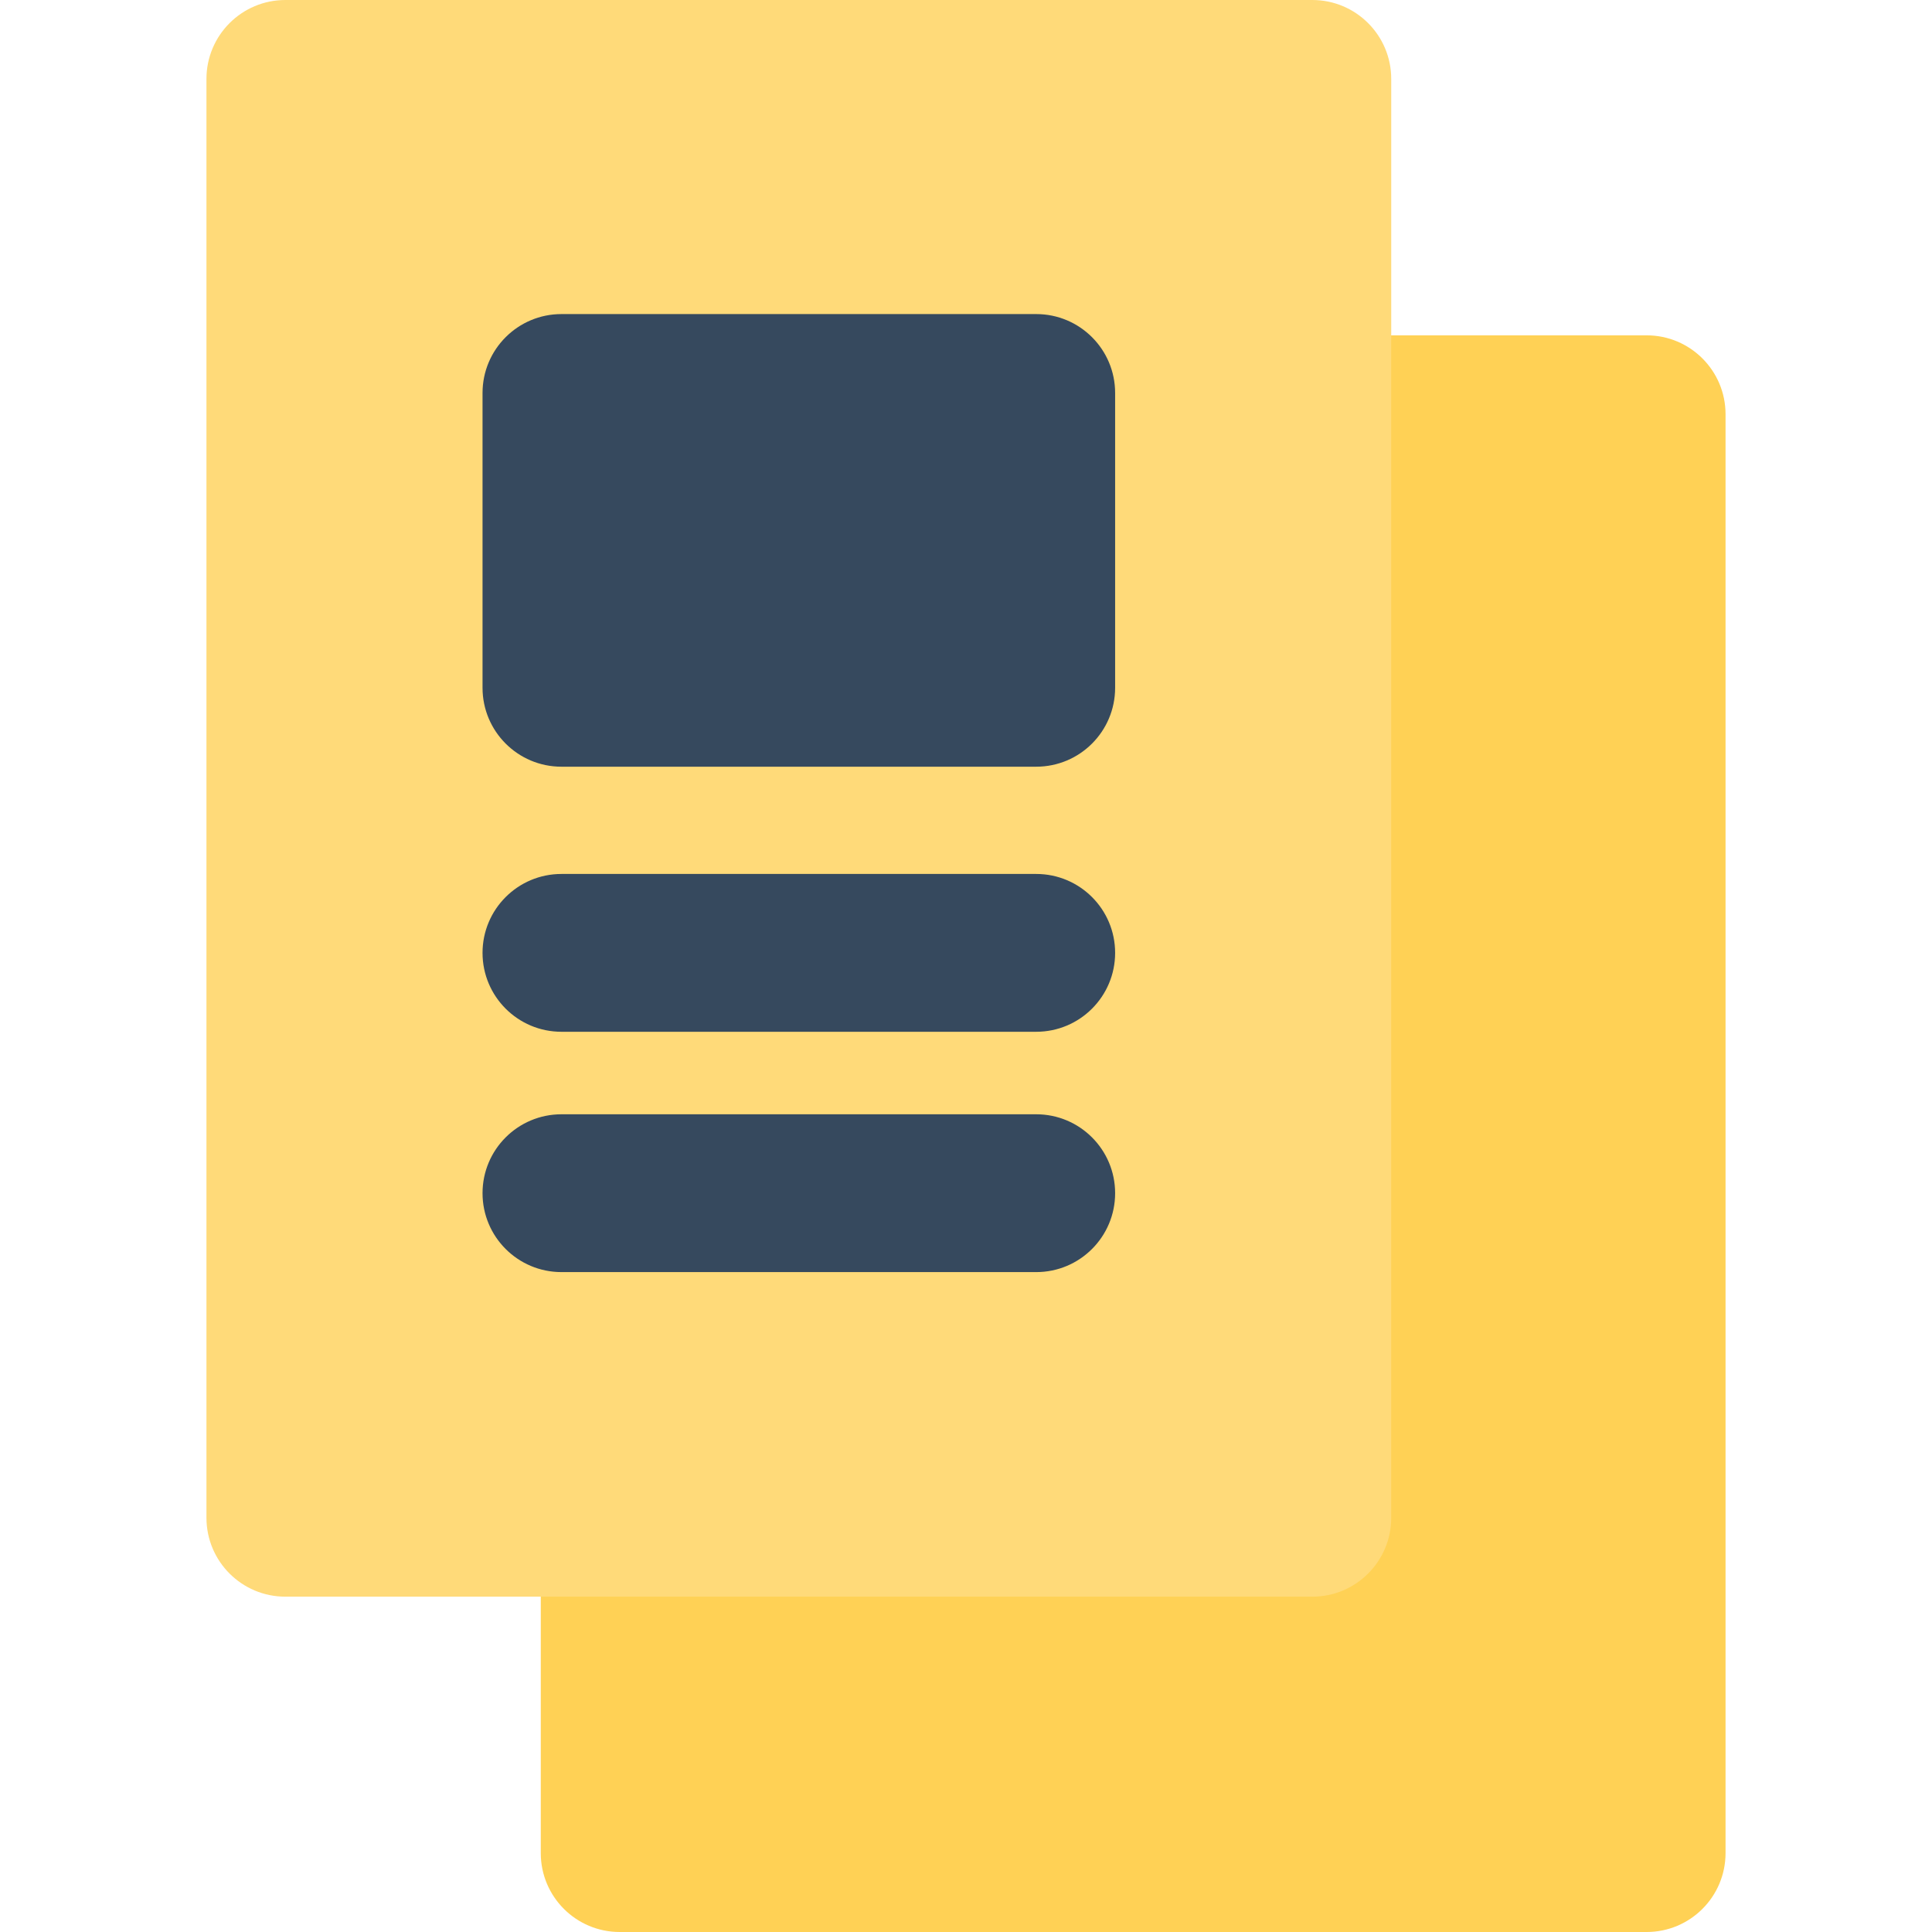
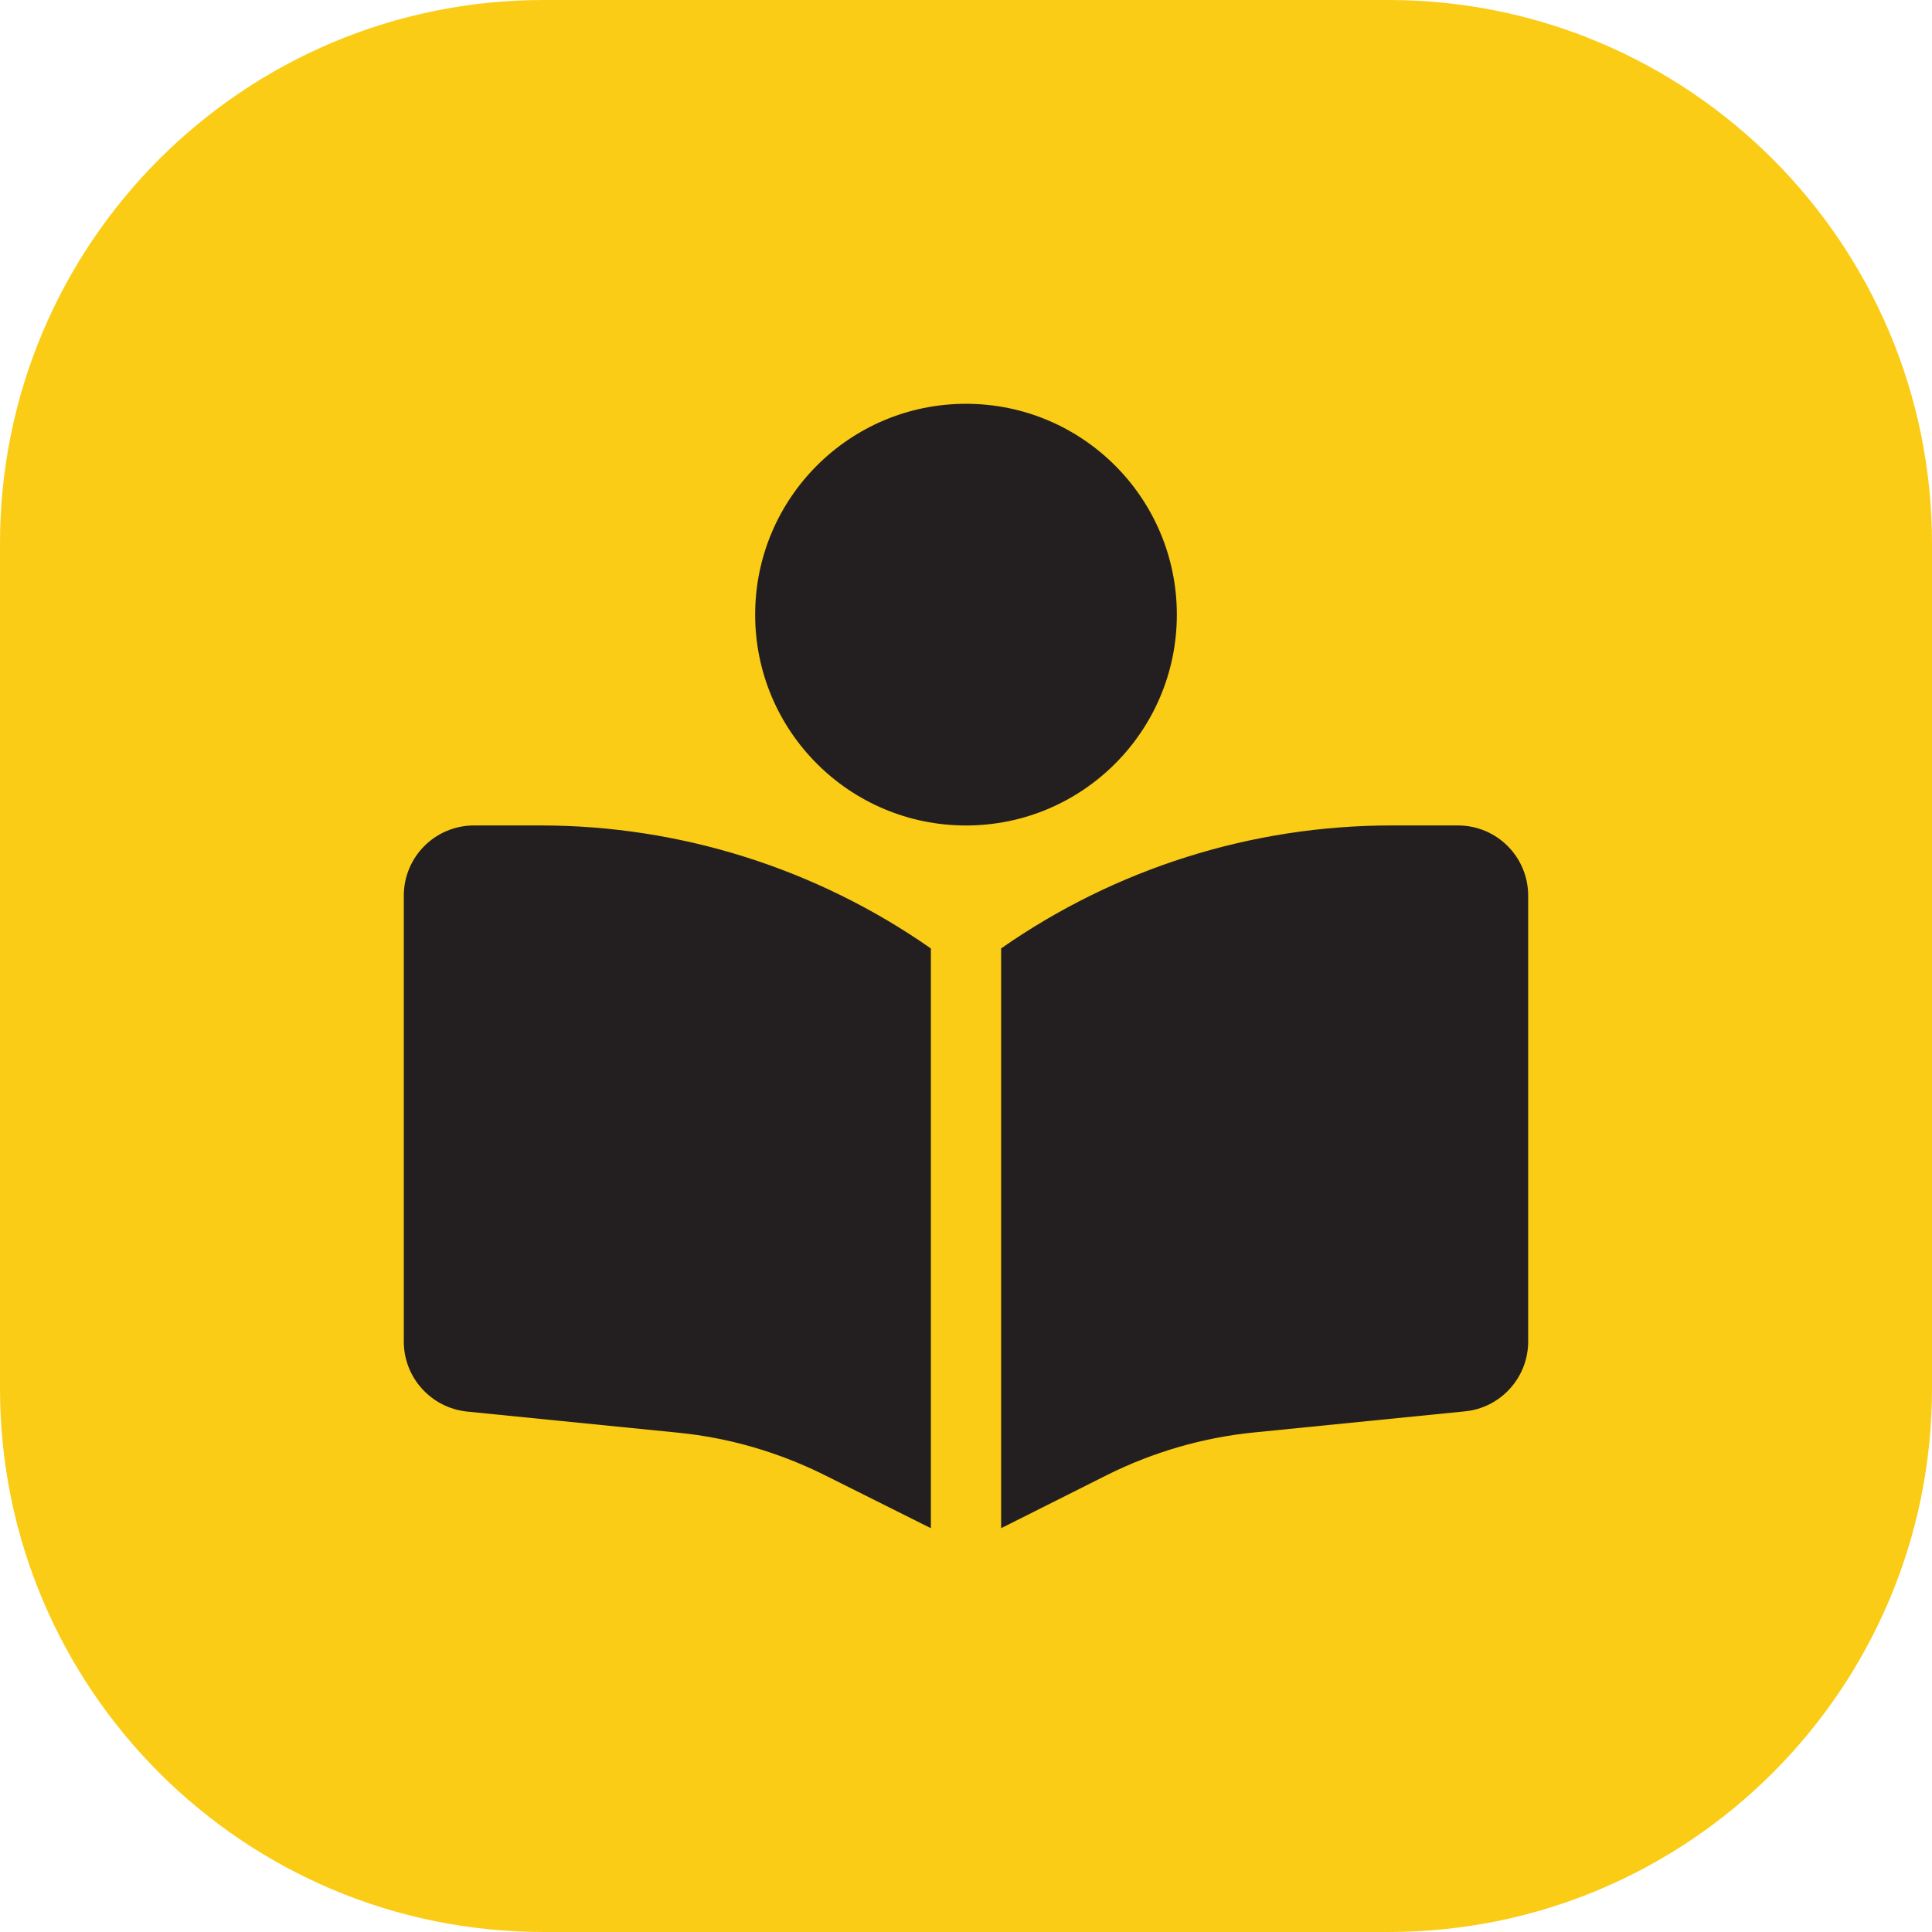
- <svg xmlns="http://www.w3.org/2000/svg" height="800px" width="800px" version="1.1" id="Layer_1" viewBox="0 0 512 512" xml:space="preserve">
-   <path style="fill:#FFD155;" d="M436.376,512H164.221c-11.548,0-20.911-9.363-20.911-20.911v-88.867  c0-11.548,9.363-20.911,20.911-20.911h162.647V109.778c0-11.548,9.363-20.911,20.911-20.911h88.598  c11.548,0,20.911,9.363,20.911,20.911V491.09C457.287,502.639,447.925,512,436.376,512z" />
-   <path style="fill:#FFDA79;" d="M347.779,423.134H75.623c-11.548,0-20.911-9.363-20.911-20.911V20.911  C54.712,9.363,64.075,0,75.623,0h272.156c11.548,0,20.911,9.363,20.911,20.911v381.312  C368.69,413.772,359.327,423.134,347.779,423.134z" />
-   <g>
-     <path style="fill:#36495E;" d="M274.61,203.183H148.788c-11.548,0-20.911-9.363-20.911-20.911v-78.127   c0-11.548,9.363-20.911,20.911-20.911H274.61c11.548,0,20.911,9.363,20.911,20.911v78.127   C295.521,193.822,286.16,203.183,274.61,203.183z" />
-     <path style="fill:#36495E;" d="M274.61,273.43H148.788c-11.548,0-20.911-9.363-20.911-20.911c0-11.548,9.363-20.911,20.911-20.911   H274.61c11.548,0,20.911,9.363,20.911,20.911C295.521,264.067,286.16,273.43,274.61,273.43z" />
-     <path style="fill:#36495E;" d="M274.61,337.118H148.788c-11.548,0-20.911-9.363-20.911-20.911s9.363-20.911,20.911-20.911H274.61   c11.548,0,20.911,9.363,20.911,20.911S286.16,337.118,274.61,337.118z" />
+ <svg xmlns="http://www.w3.org/2000/svg" id="Layer_2" viewBox="0 0 622 622">
+   <defs>
+     <style>
+       .cls-1 {
+         fill: #facc15;
+       }
+ 
+       .cls-2 {
+         fill: #231f20;
+       }
+     </style>
+   </defs>
+   <g id="Layer_1-2" data-name="Layer_1">
+     <rect class="cls-1" width="622" height="622" rx="175" ry="175" />
+     <path class="cls-2" d="M243.12,197.88c0-37.49,30.39-67.88,67.88-67.88s67.88,30.39,67.88,67.88-30.39,67.88-67.88,67.88-67.88-30.39-67.88-67.88ZM299.69,305.34v186.66l-34.22-17.11c-14.78-7.35-30.76-12.02-47.23-13.65l-67.88-6.79c-11.52-1.2-20.36-10.89-20.36-22.55v-143.53c0-12.51,10.11-22.62,22.62-22.62h21.42c44.97,0,88.8,13.86,125.64,39.59ZM322.31,492v-186.66c36.84-25.74,80.67-39.59,125.64-39.59h21.42c12.51,0,22.62,10.11,22.62,22.62v143.53c0,11.6-8.84,21.35-20.36,22.48l-67.88,6.79c-16.4,1.63-32.45,6.29-47.23,13.65l-34.22,17.18Z" />
  </g>
</svg>
